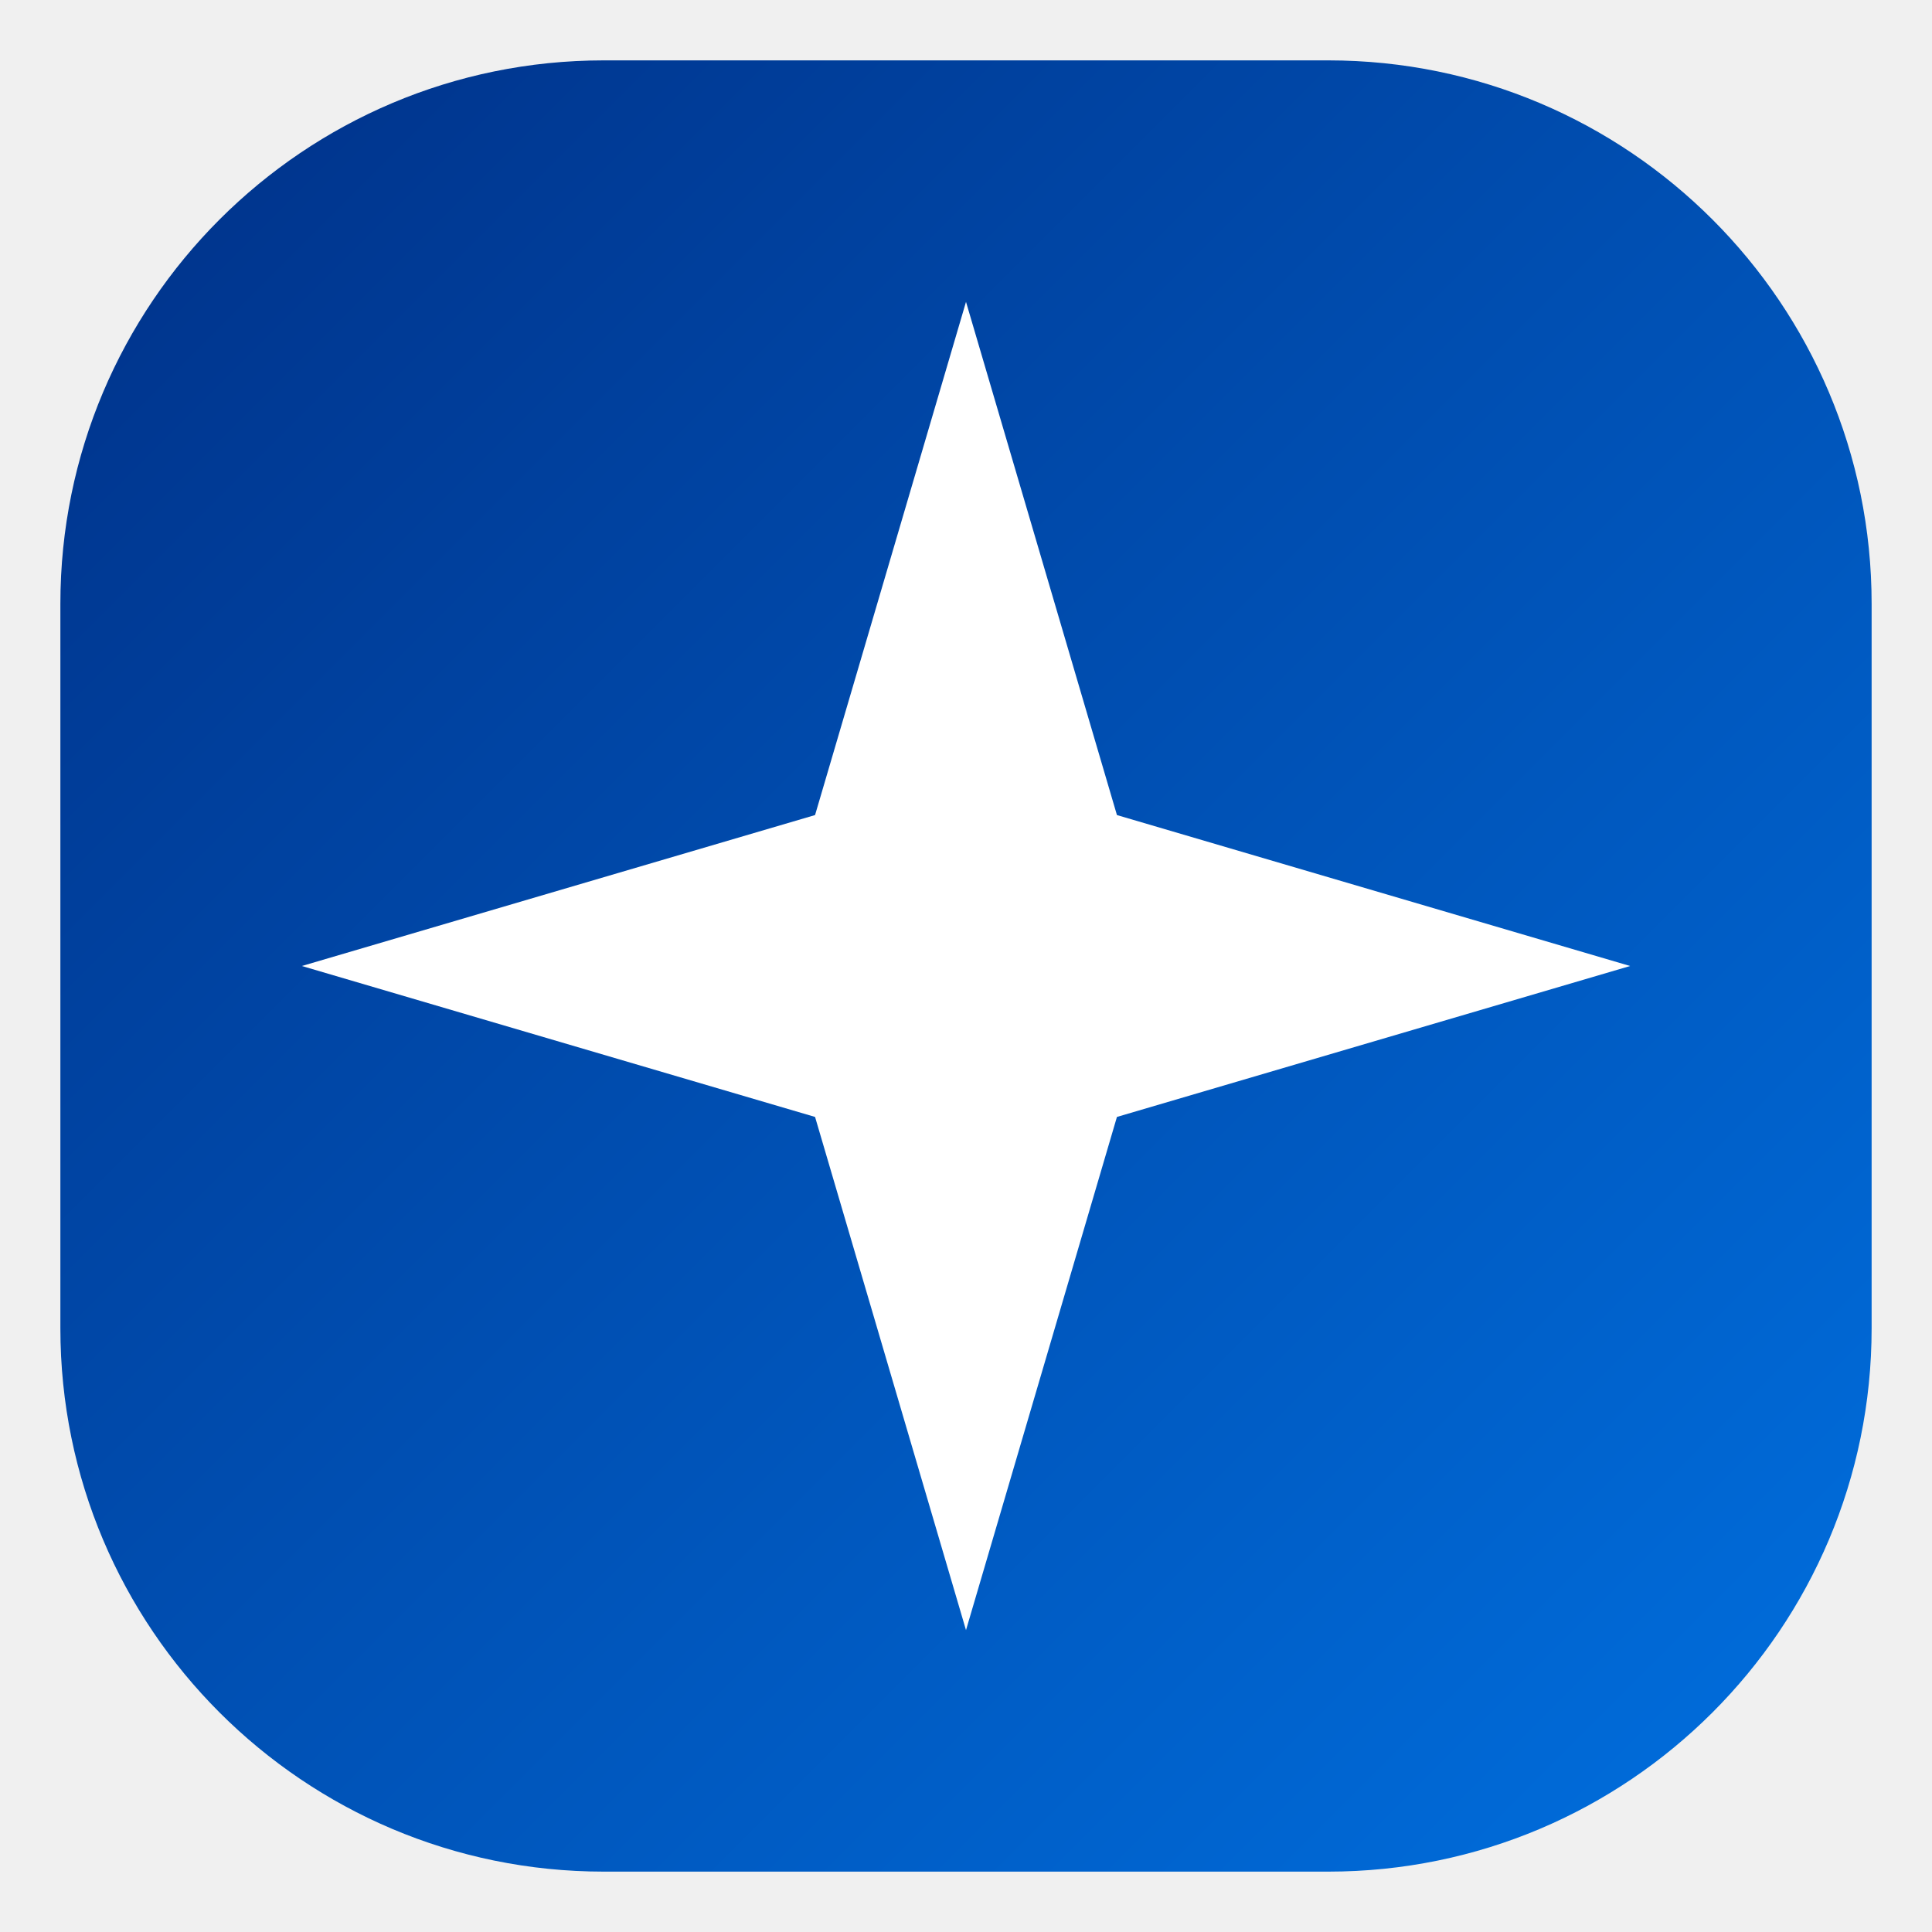
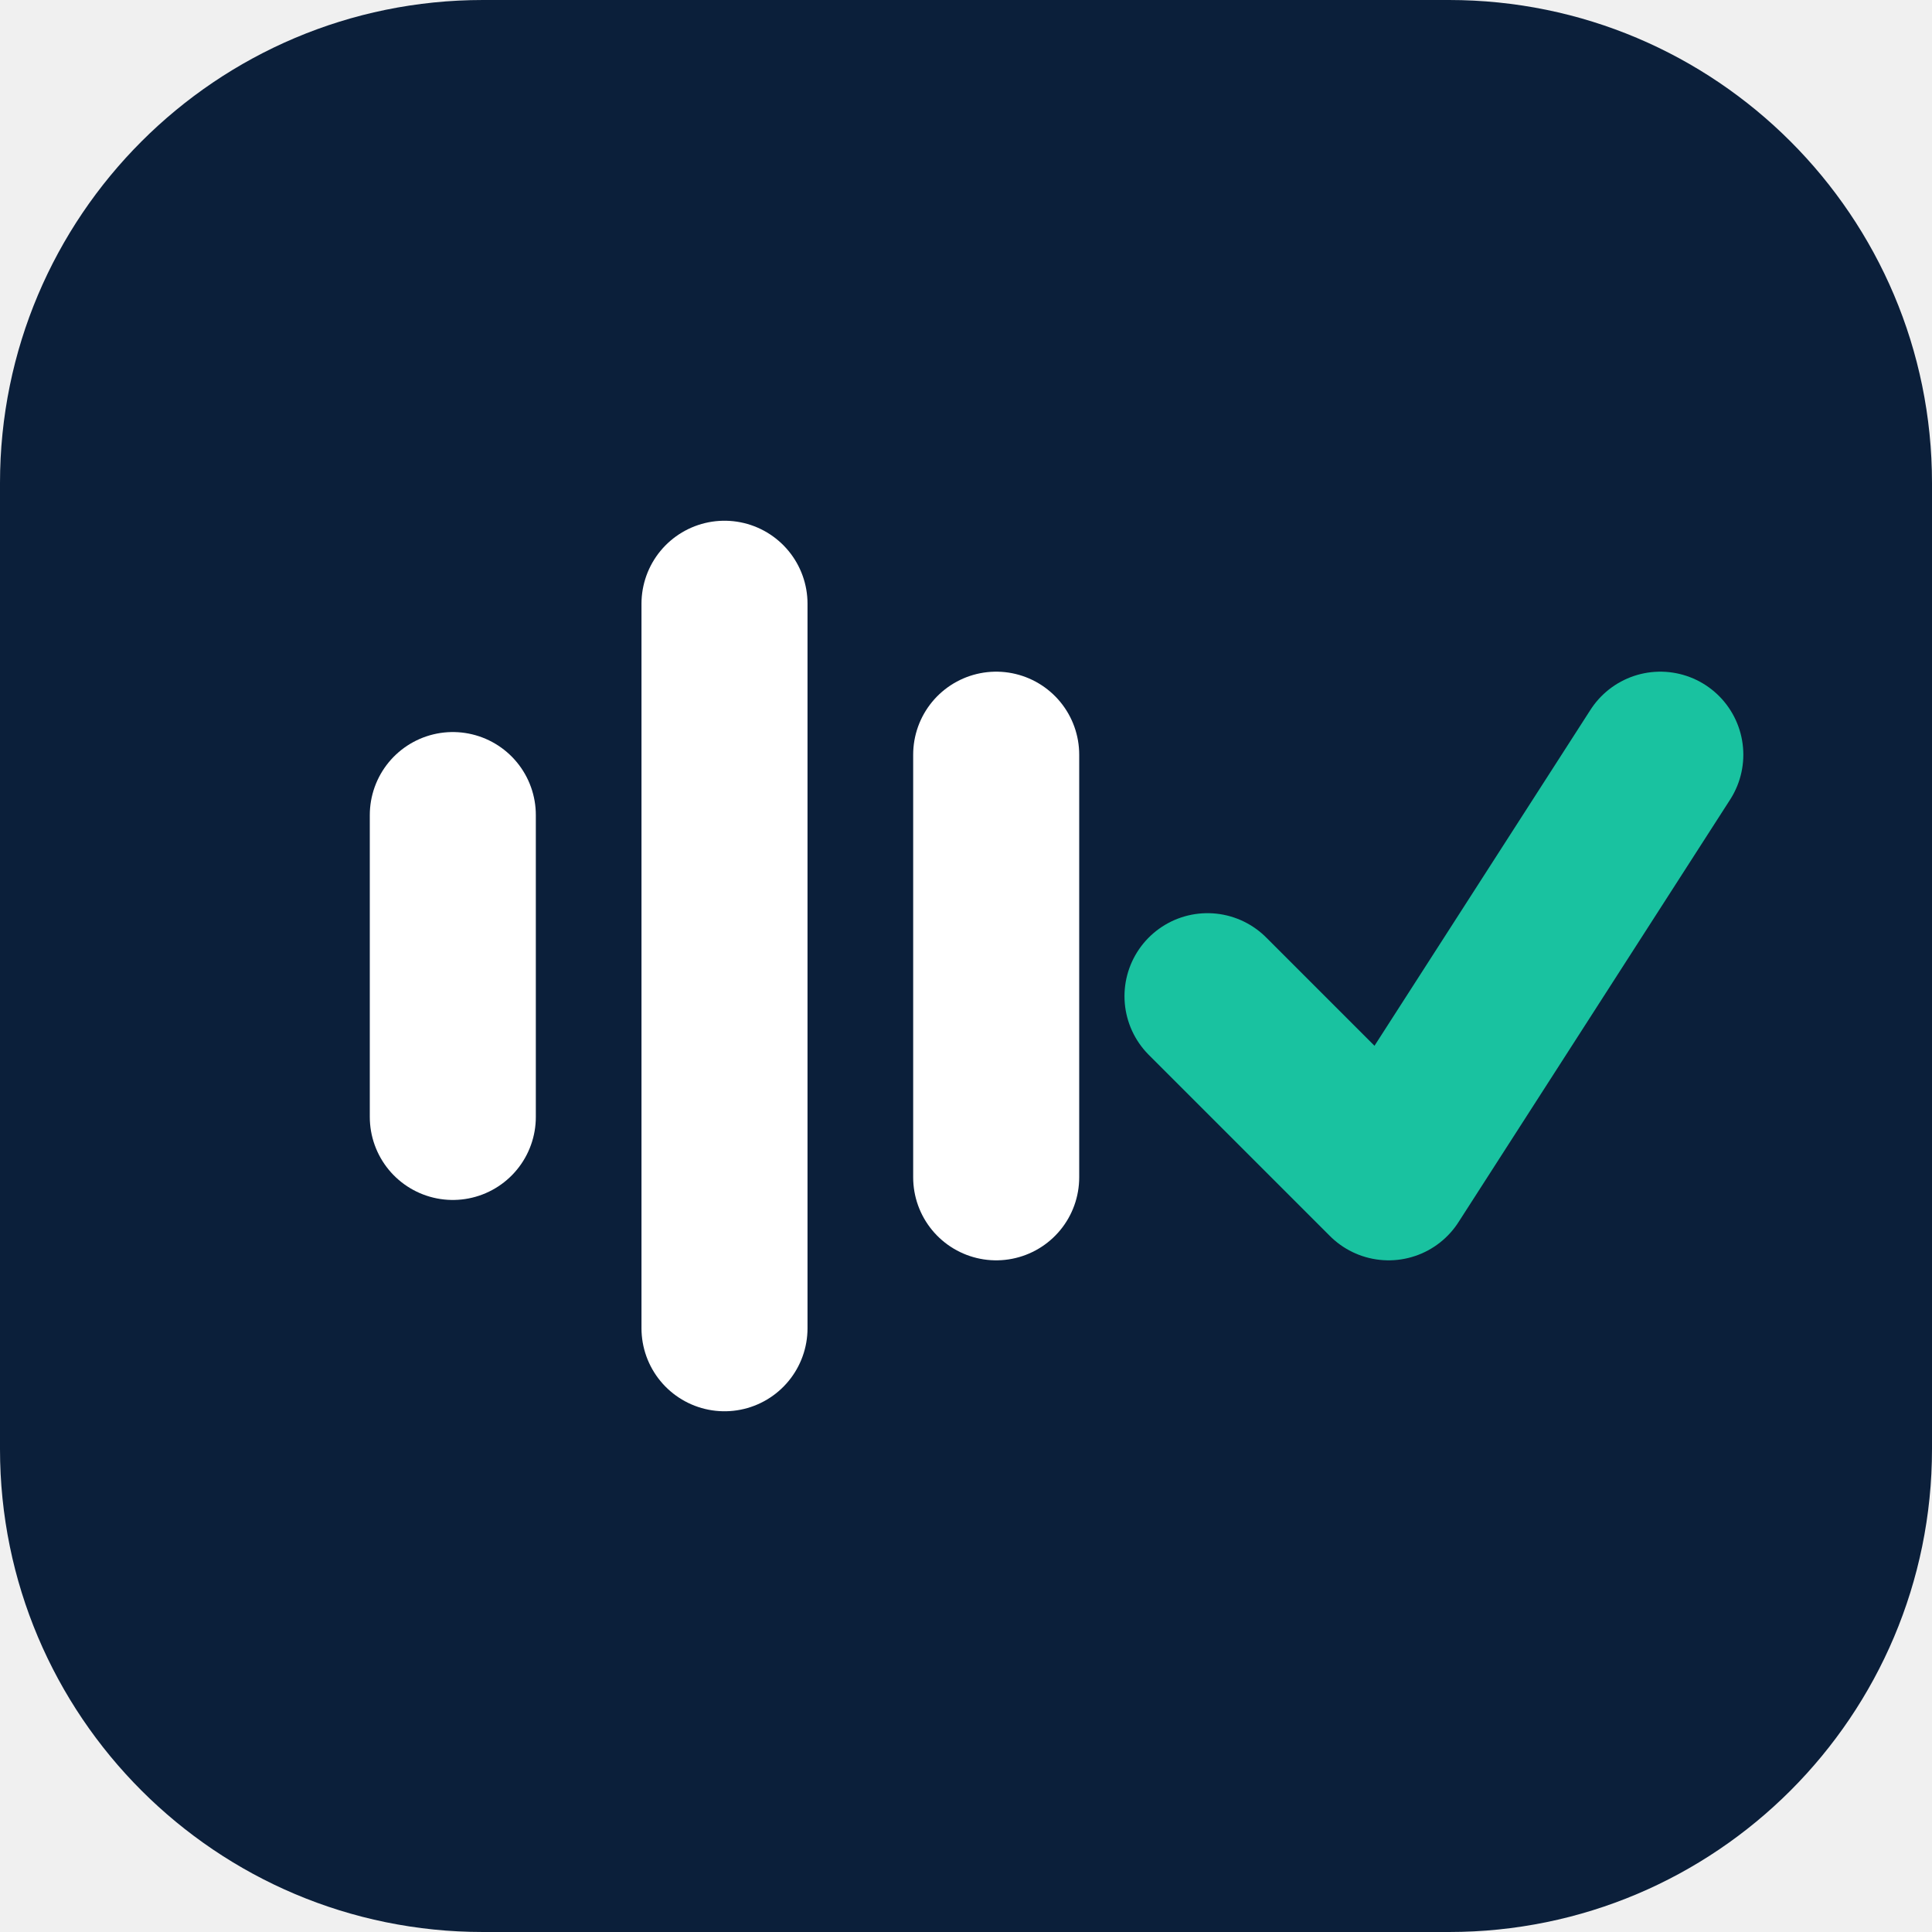
<svg xmlns="http://www.w3.org/2000/svg" viewBox="0 0 64 64">
-   <defs>
-     <linearGradient id="g" x2="1" y2="1">
-       <stop stop-color="#003087" />
-       <stop offset="1" stop-color="#0070e0" />
-     </linearGradient>
-   </defs>
-   <rect x="2" y="2" width="60" height="60" rx="18" fill="url(#g)" />
-   <path d="M32 10 37 27 54 32 37 37 32 54 27 37 10 32 27 27Z" fill="#fff" />
+   <rect width="64" height="64" rx="16" fill="#0B1F3A" />
+   <g fill="none" stroke-linecap="round" stroke-linejoin="round" stroke-width="5.5">
+     <path d="M15 27v10" stroke="#fff" />
+     <path d="M24 20v24" stroke="#fff" />
+     <path d="M33 25v14" stroke="#fff" />
+     <path d="M40 33l6 6 9-14" stroke="#19C2A0" />
+   </g>
</svg>
